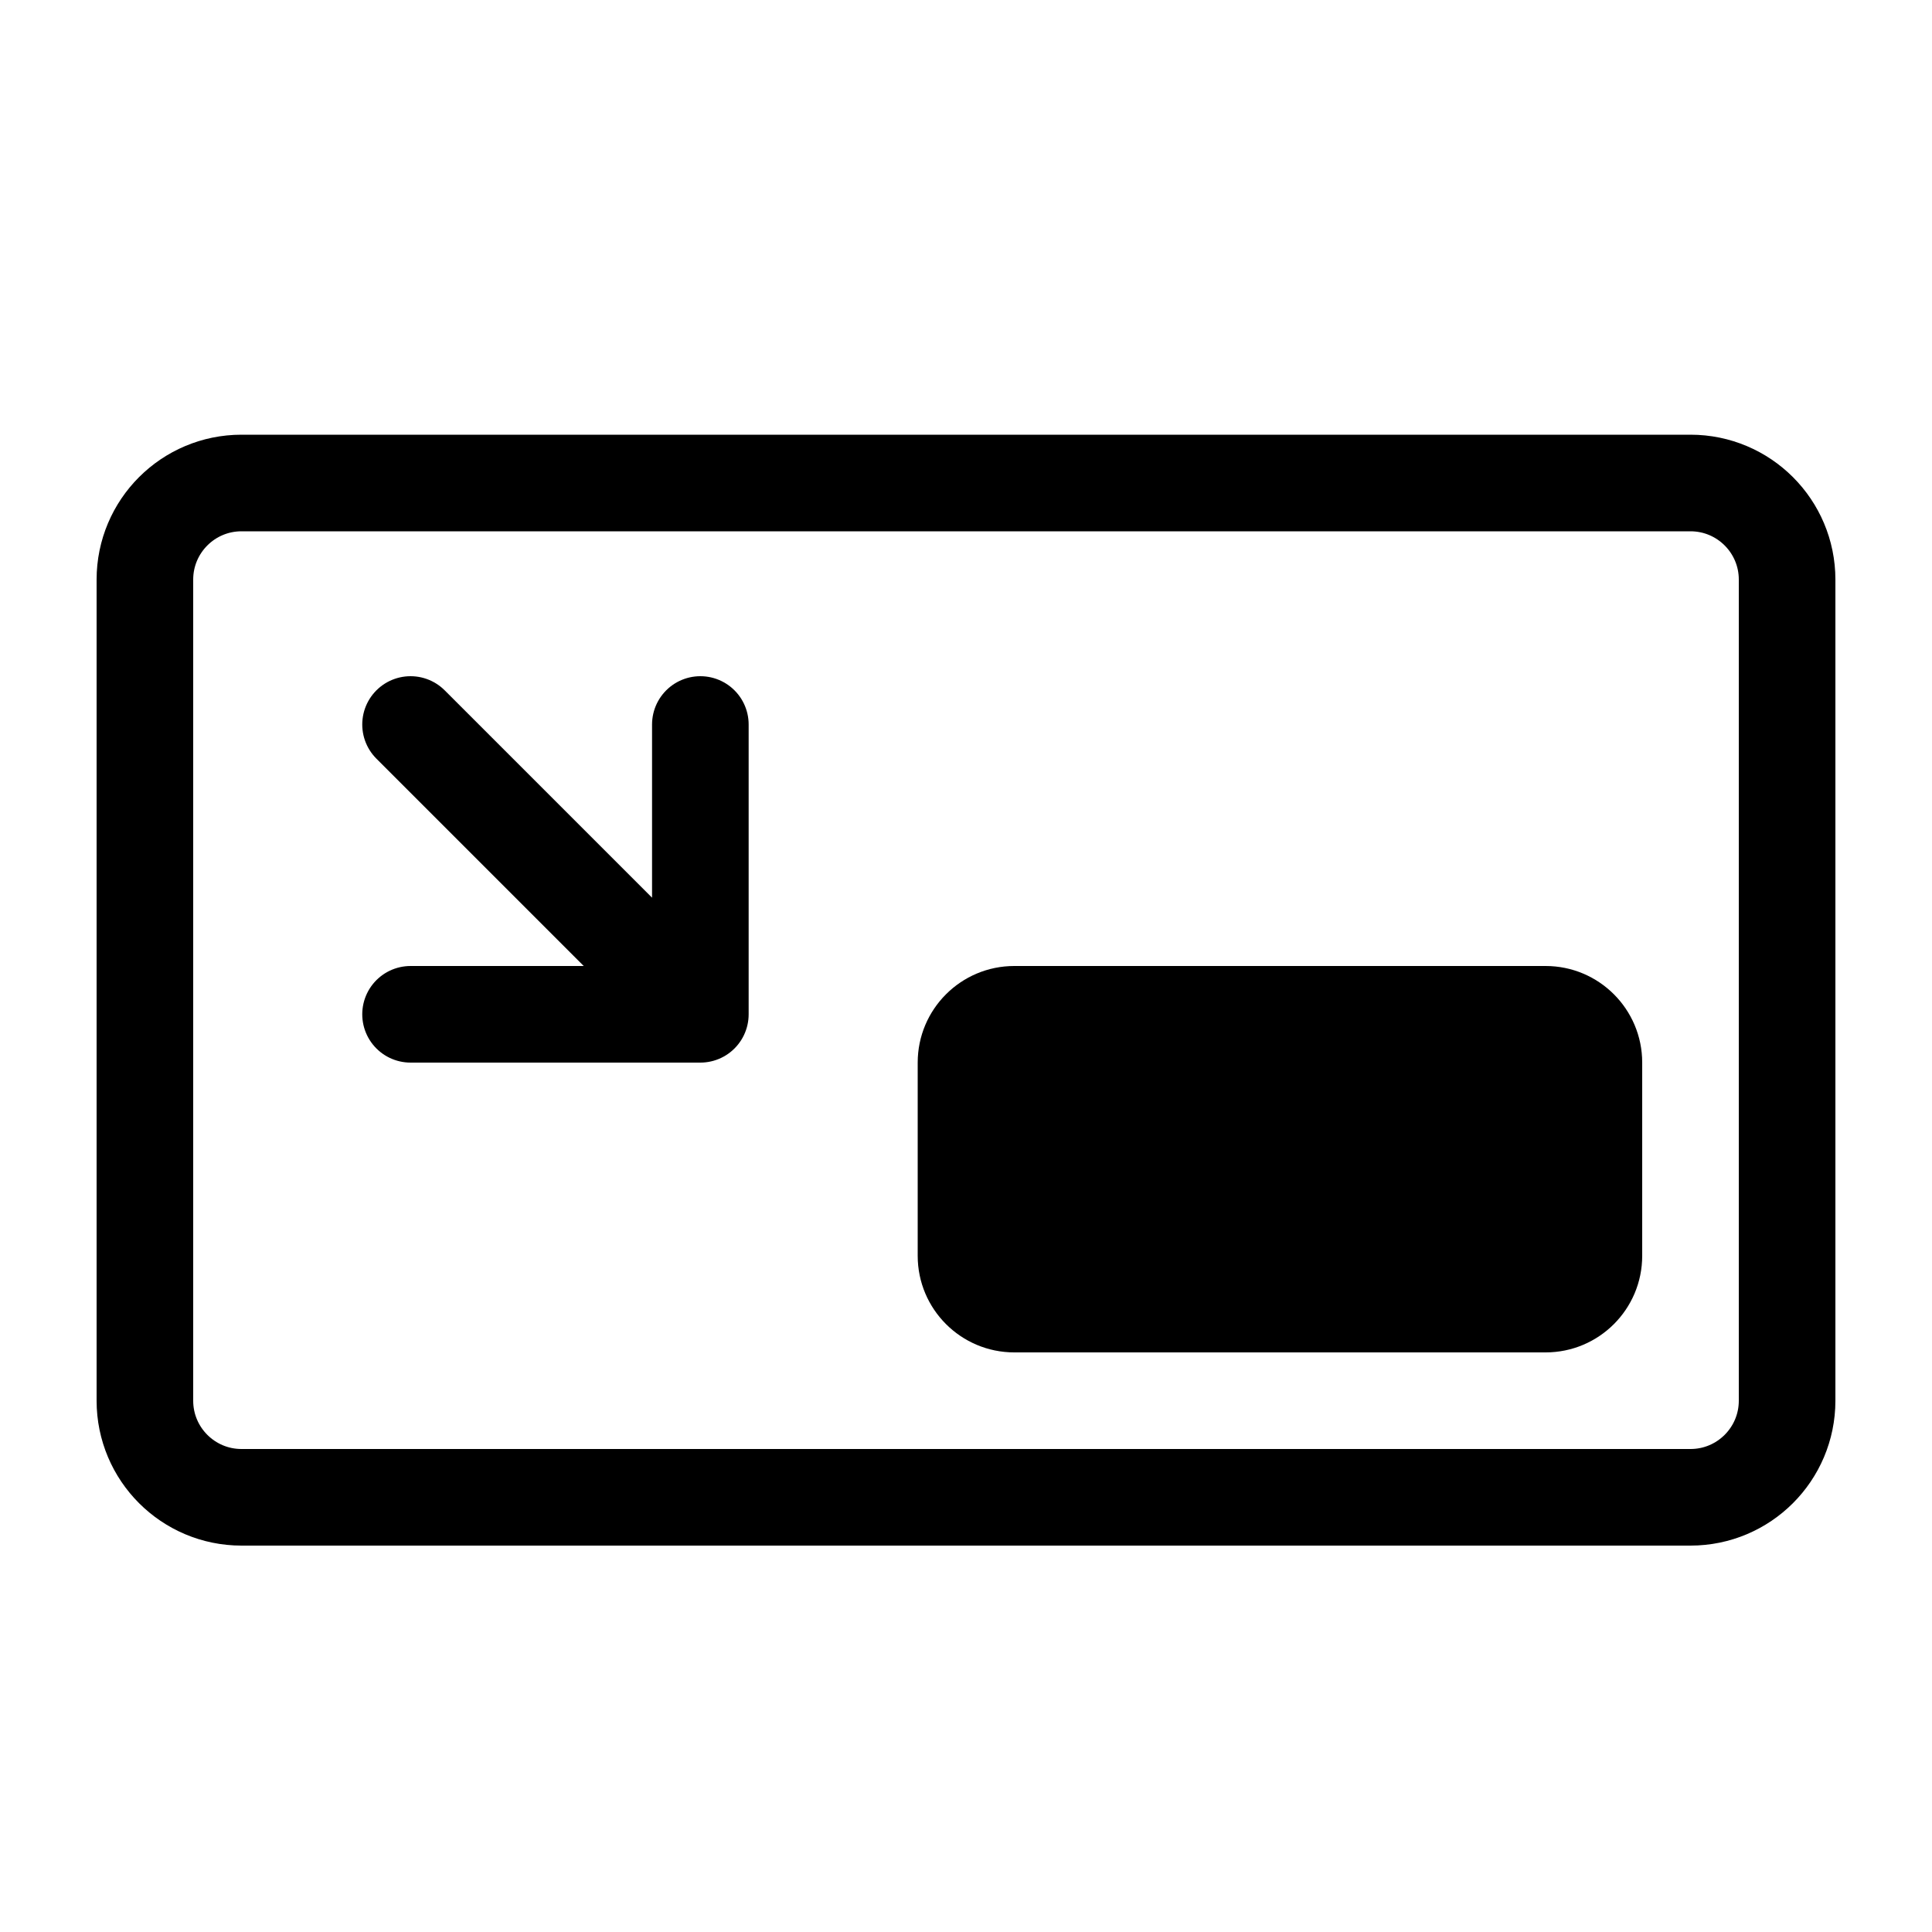
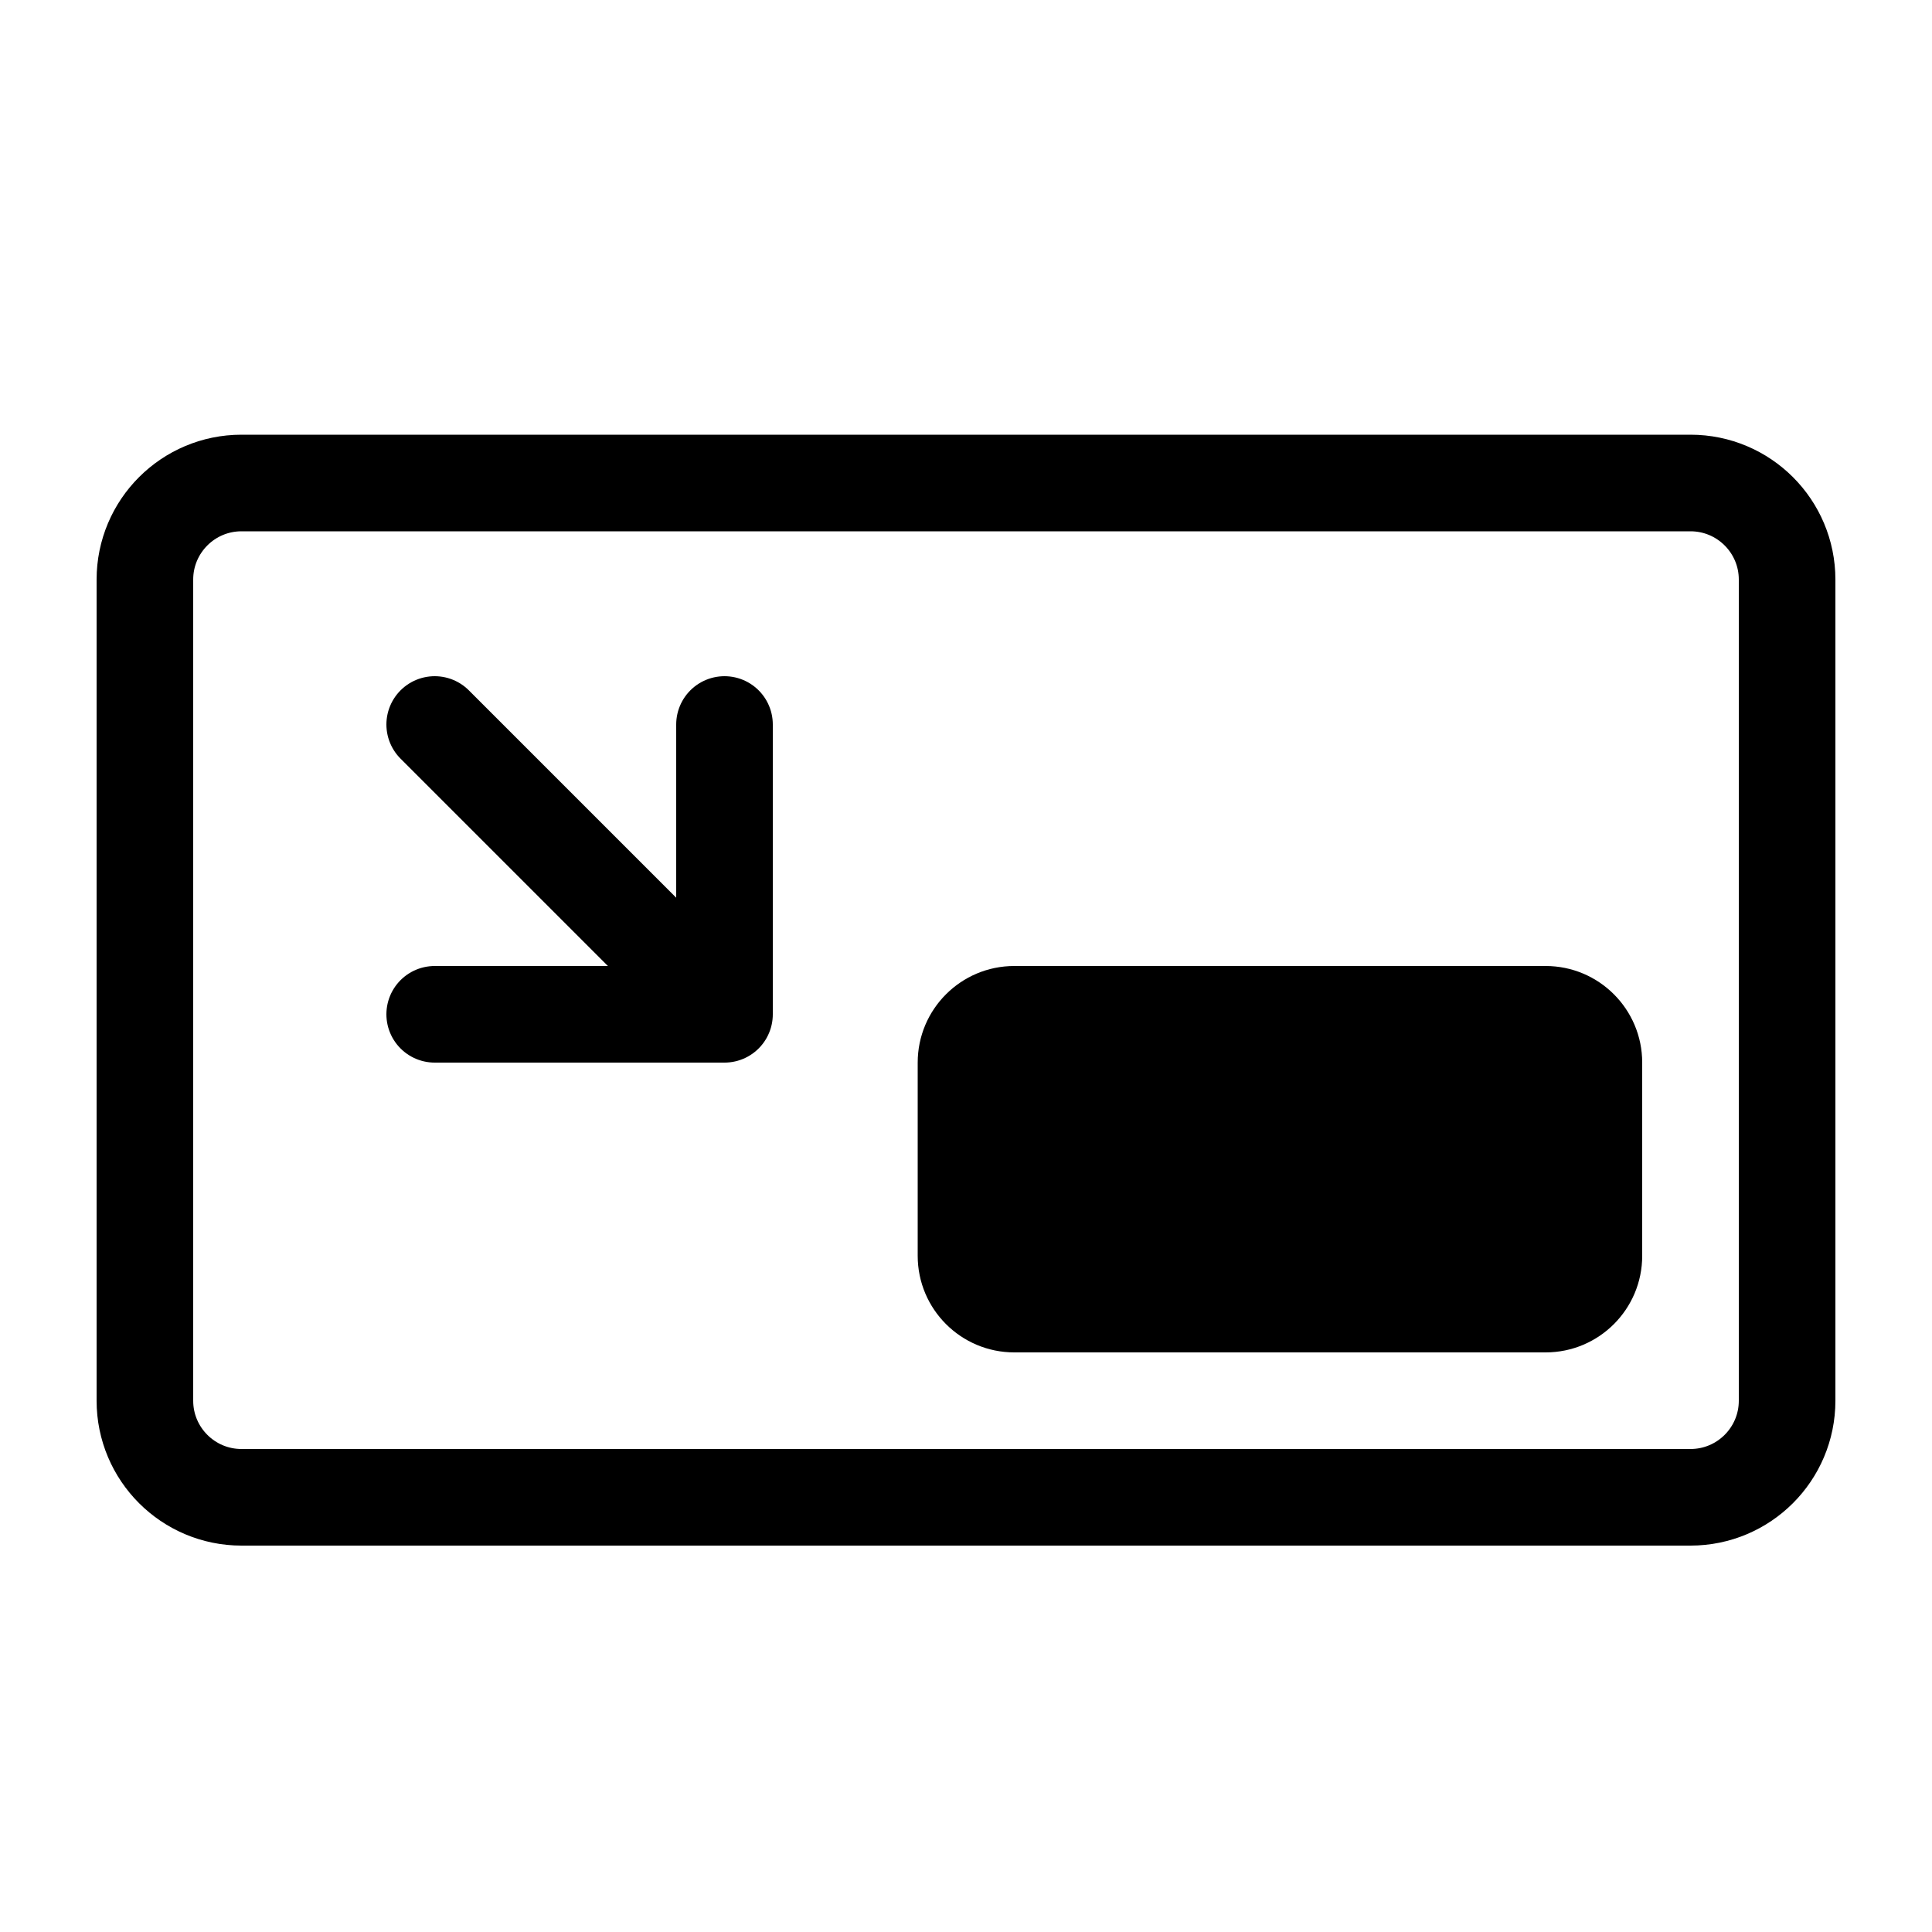
<svg xmlns="http://www.w3.org/2000/svg" viewBox="0 0 40 40">
  <g fill="none" fill-rule="evenodd">
    <rect width="34" height="21" x="3" y="10" stroke="currentColor" stroke-width="2" rx="2" />
    <rect width="15" height="8" x="19" y="20" fill="currentColor" rx="2" />
-     <g stroke="currentColor" stroke-linecap="round" stroke-linejoin="round" stroke-width="2">
-       <path d="M14.5 15v6M8.5 21h6M8.5 15l4.5 4.5" />
-     </g>
+     <path stroke="currentColor" stroke-linecap="round" stroke-width="2" d="M9 21h6M15 15v6M9 15l6 6" />
  </g>
</svg>
